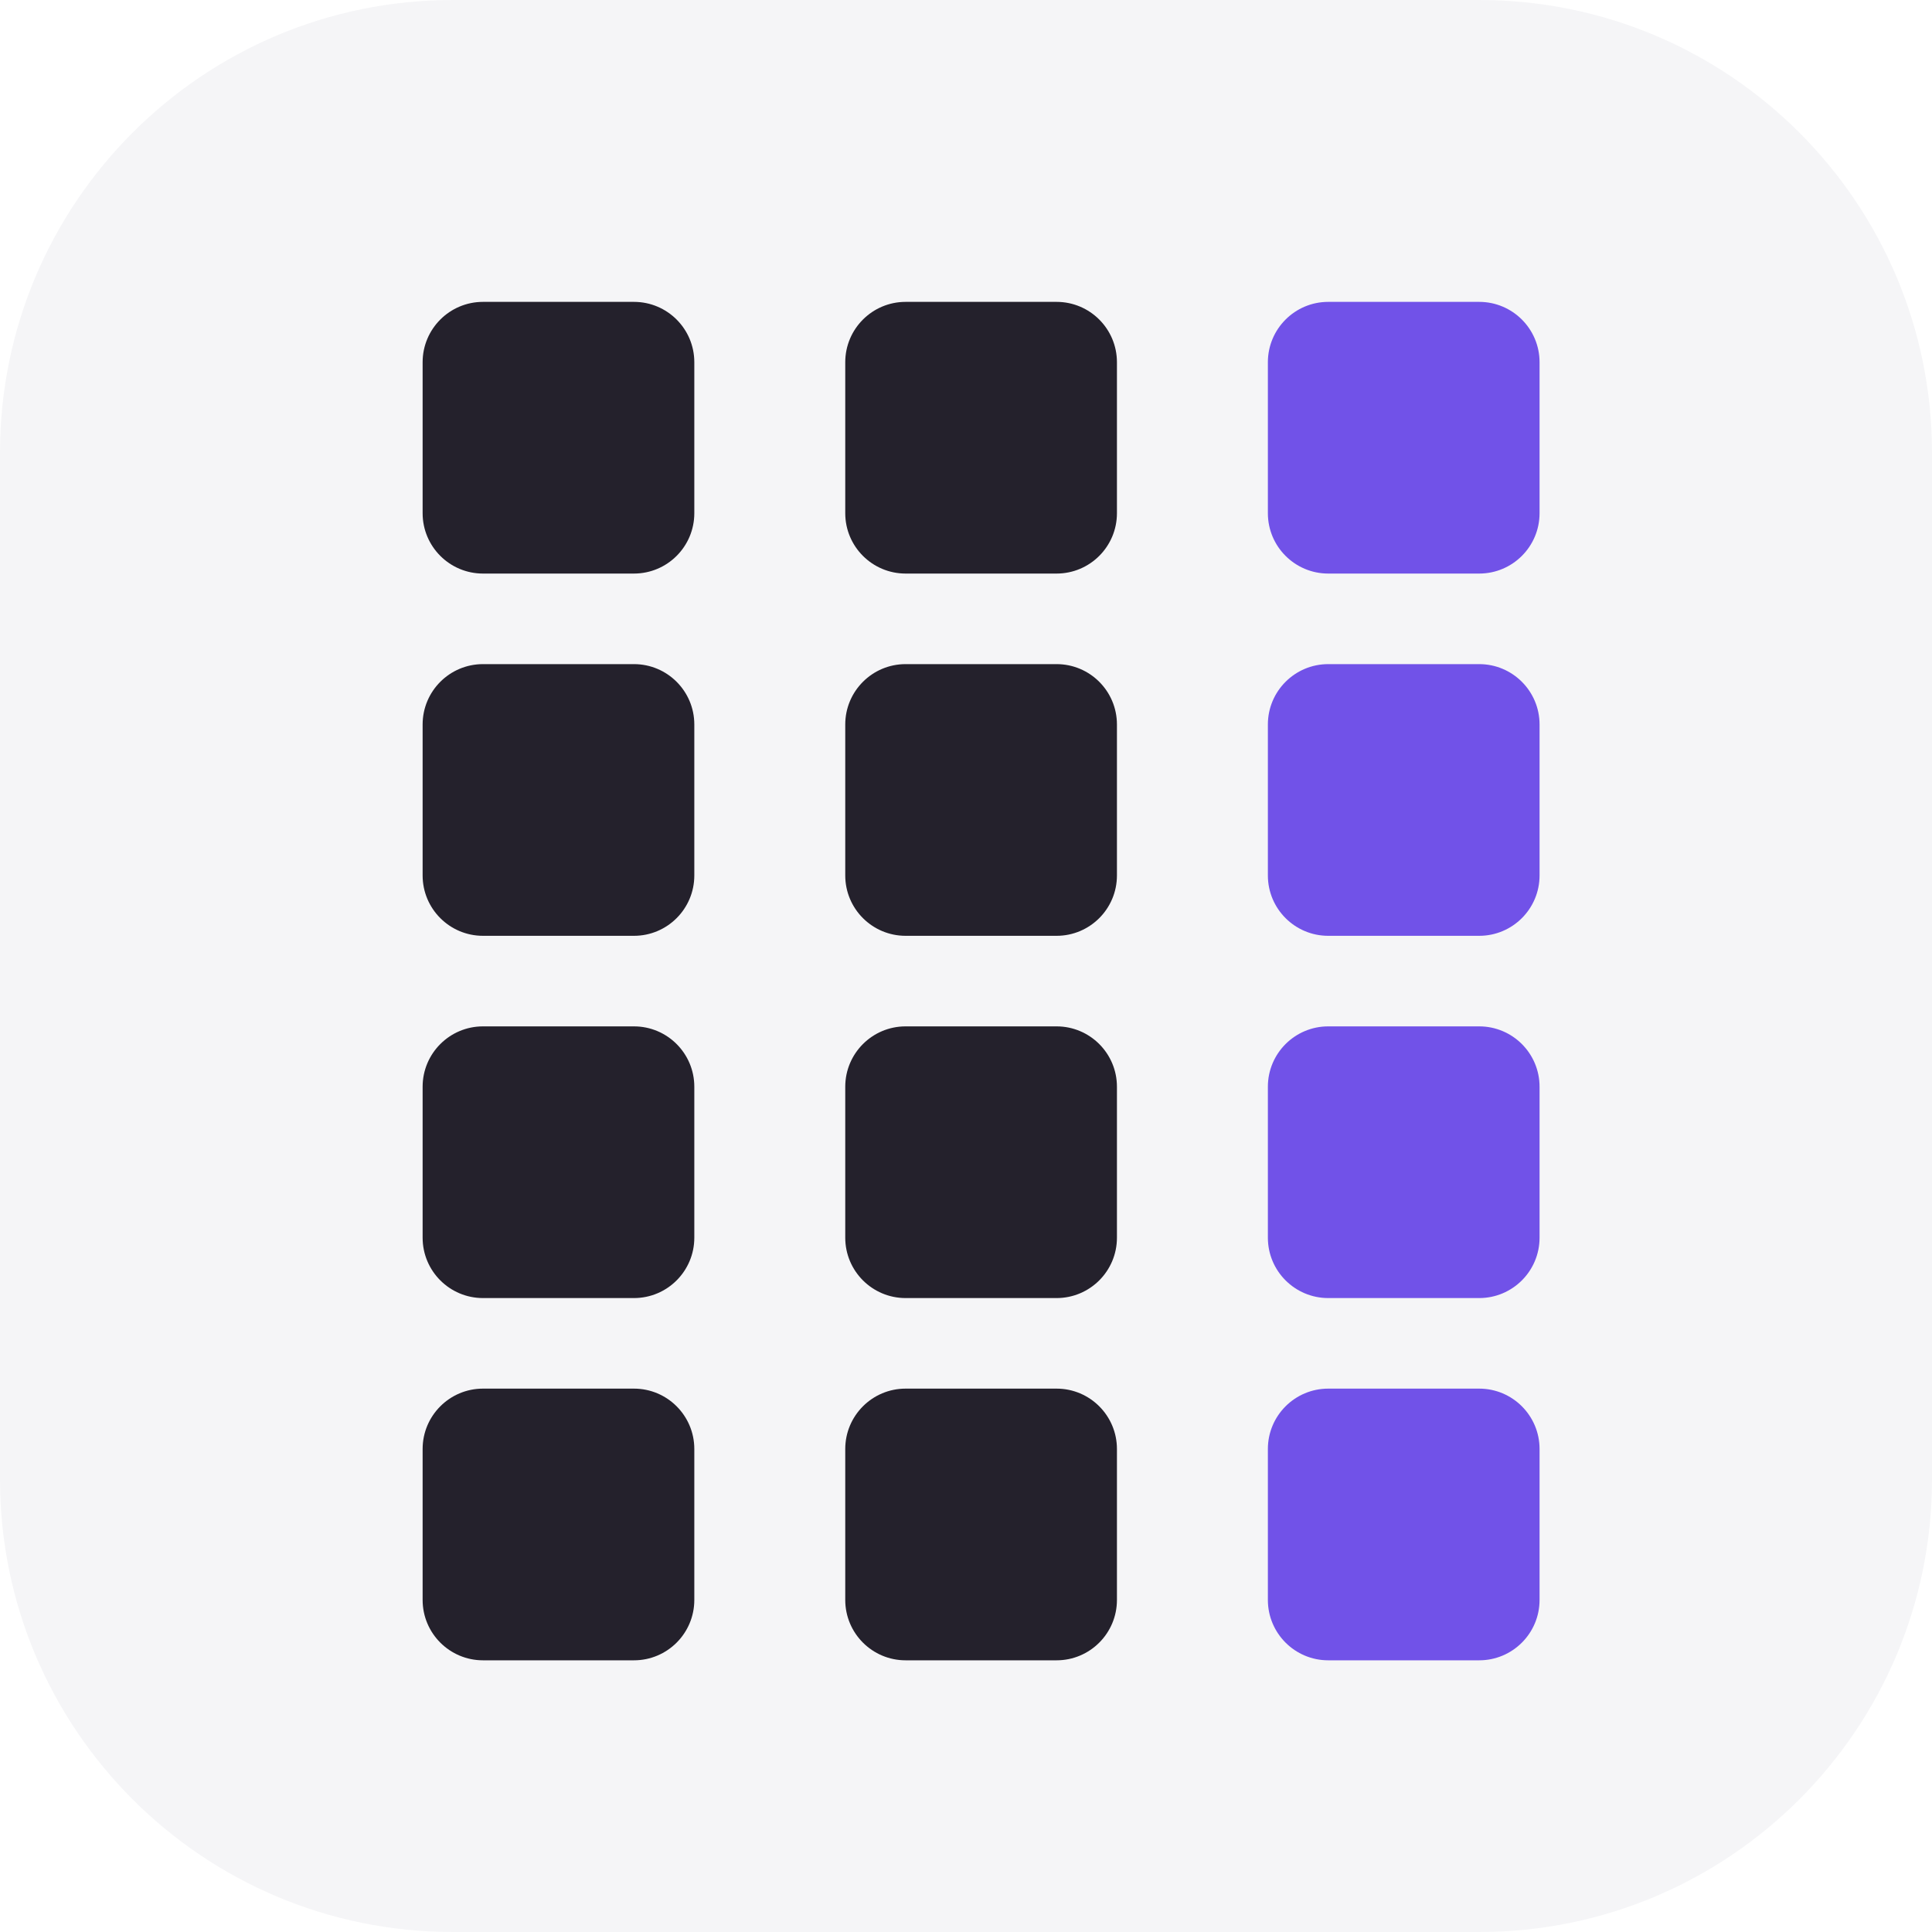
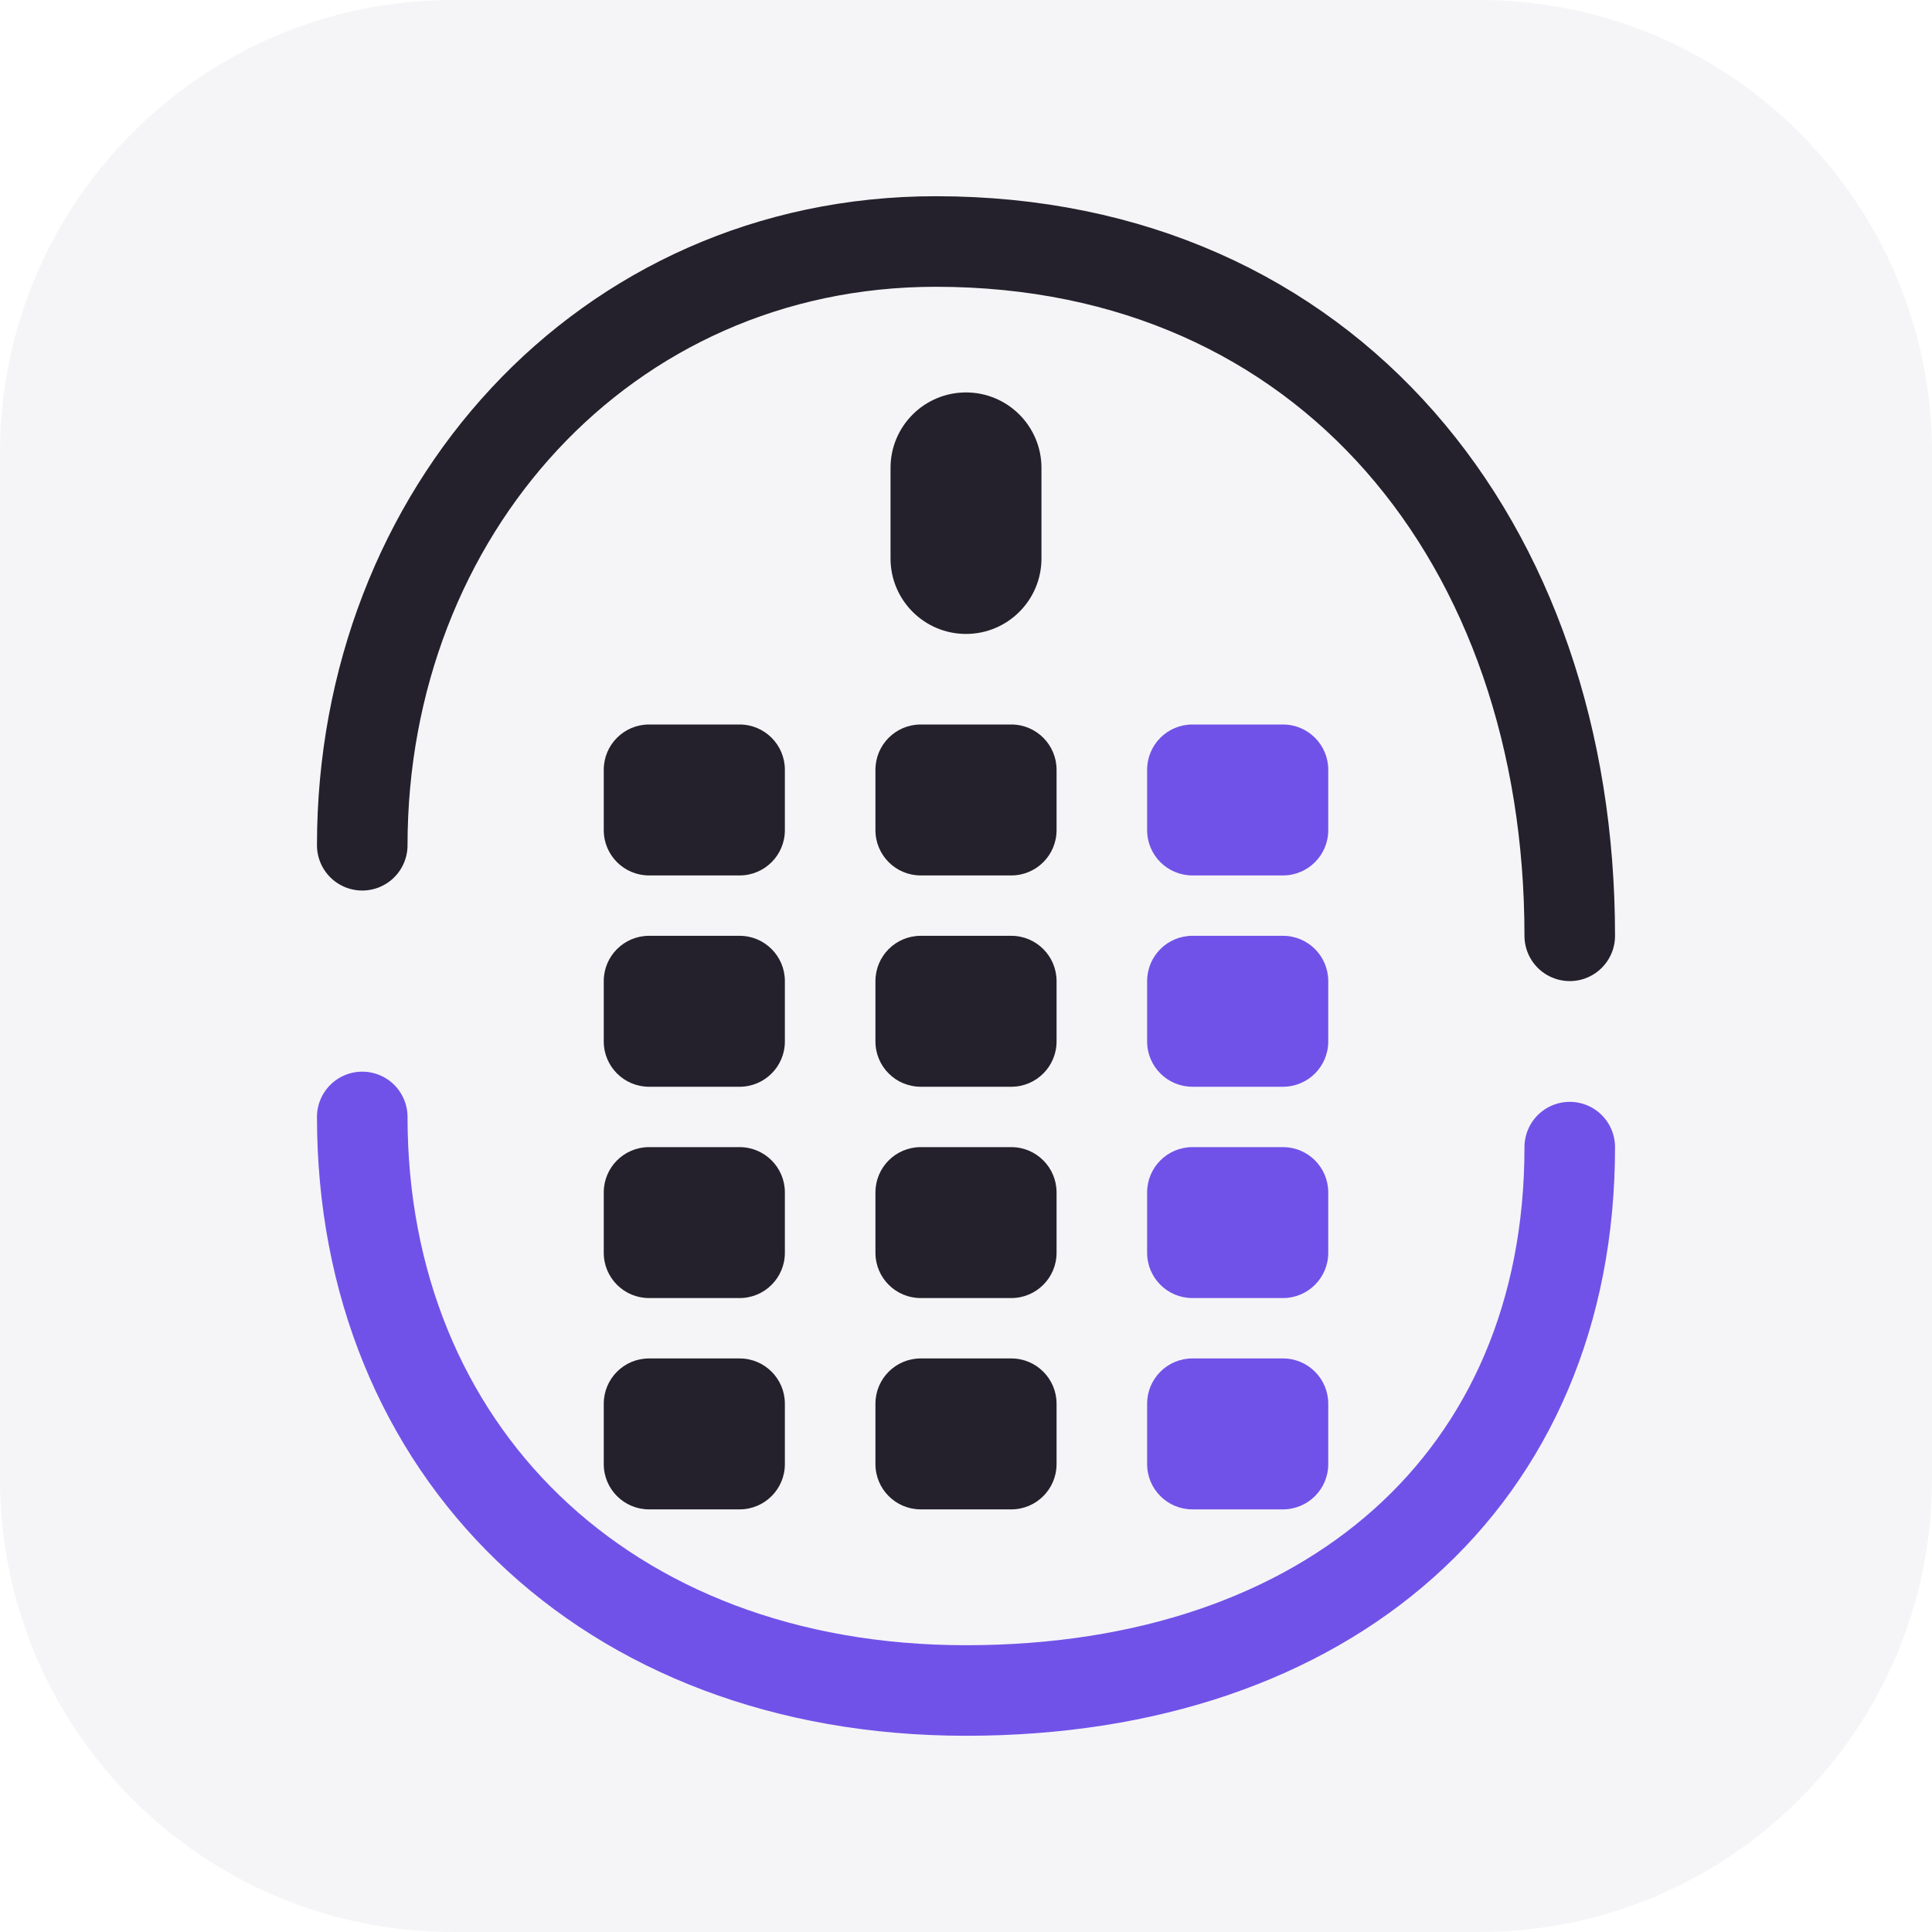
<svg xmlns="http://www.w3.org/2000/svg" viewBox="0 0 64 64" role="img" aria-labelledby="title">
  <rect width="64" height="64" rx="15" fill="#f5f5f7" />
+   <path d="M12 28C12 17 20 8 31 8C44 8 52 18 52 31" fill="none" stroke="#24212c" stroke-opacity="1" stroke-width="3" stroke-linecap="round" />
+   <path d="M52 38C52 49 44 56 32 56C20 56 12 48 12 37" fill="none" stroke="#7152e8" stroke-opacity="1" stroke-width="3" stroke-linecap="round" />
+   <rect x="29.5" y="13" width="5" height="8" rx="2.5" fill="#24212c" />
  <g fill="#24212c">
-     <rect x="14" y="10" width="9" height="9" rx="2" />
-     <rect x="28" y="10" width="9" height="9" rx="2" />
-     <rect x="14" y="22" width="9" height="9" rx="2" />
-     <rect x="28" y="22" width="9" height="9" rx="2" />
-     <rect x="14" y="34" width="9" height="9" rx="2" />
-     <rect x="28" y="34" width="9" height="9" rx="2" />
-     <rect x="14" y="46" width="9" height="9" rx="2" />
-     <rect x="28" y="46" width="9" height="9" rx="2" />
+     <rect x="20" y="24" width="6" height="5" rx="1.5" />
+     <rect x="29" y="24" width="6" height="5" rx="1.5" />
+     <rect x="20" y="31" width="6" height="5" rx="1.5" />
+     <rect x="29" y="31" width="6" height="5" rx="1.5" />
+     <rect x="20" y="38" width="6" height="5" rx="1.5" />
+     <rect x="29" y="38" width="6" height="5" rx="1.5" />
+     <rect x="20" y="45" width="6" height="5" rx="1.5" />
+     <rect x="29" y="45" width="6" height="5" rx="1.5" />
  </g>
  <g fill="#7152e8">
-     <rect x="42" y="10" width="9" height="9" rx="2" />
-     <rect x="42" y="22" width="9" height="9" rx="2" />
-     <rect x="42" y="34" width="9" height="9" rx="2" />
-     <rect x="42" y="46" width="9" height="9" rx="2" />
+     <rect x="38" y="24" width="6" height="5" rx="1.5" />
+     <rect x="38" y="31" width="6" height="5" rx="1.5" />
+     <rect x="38" y="38" width="6" height="5" rx="1.5" />
+     <rect x="38" y="45" width="6" height="5" rx="1.5" />
  </g>
</svg>
